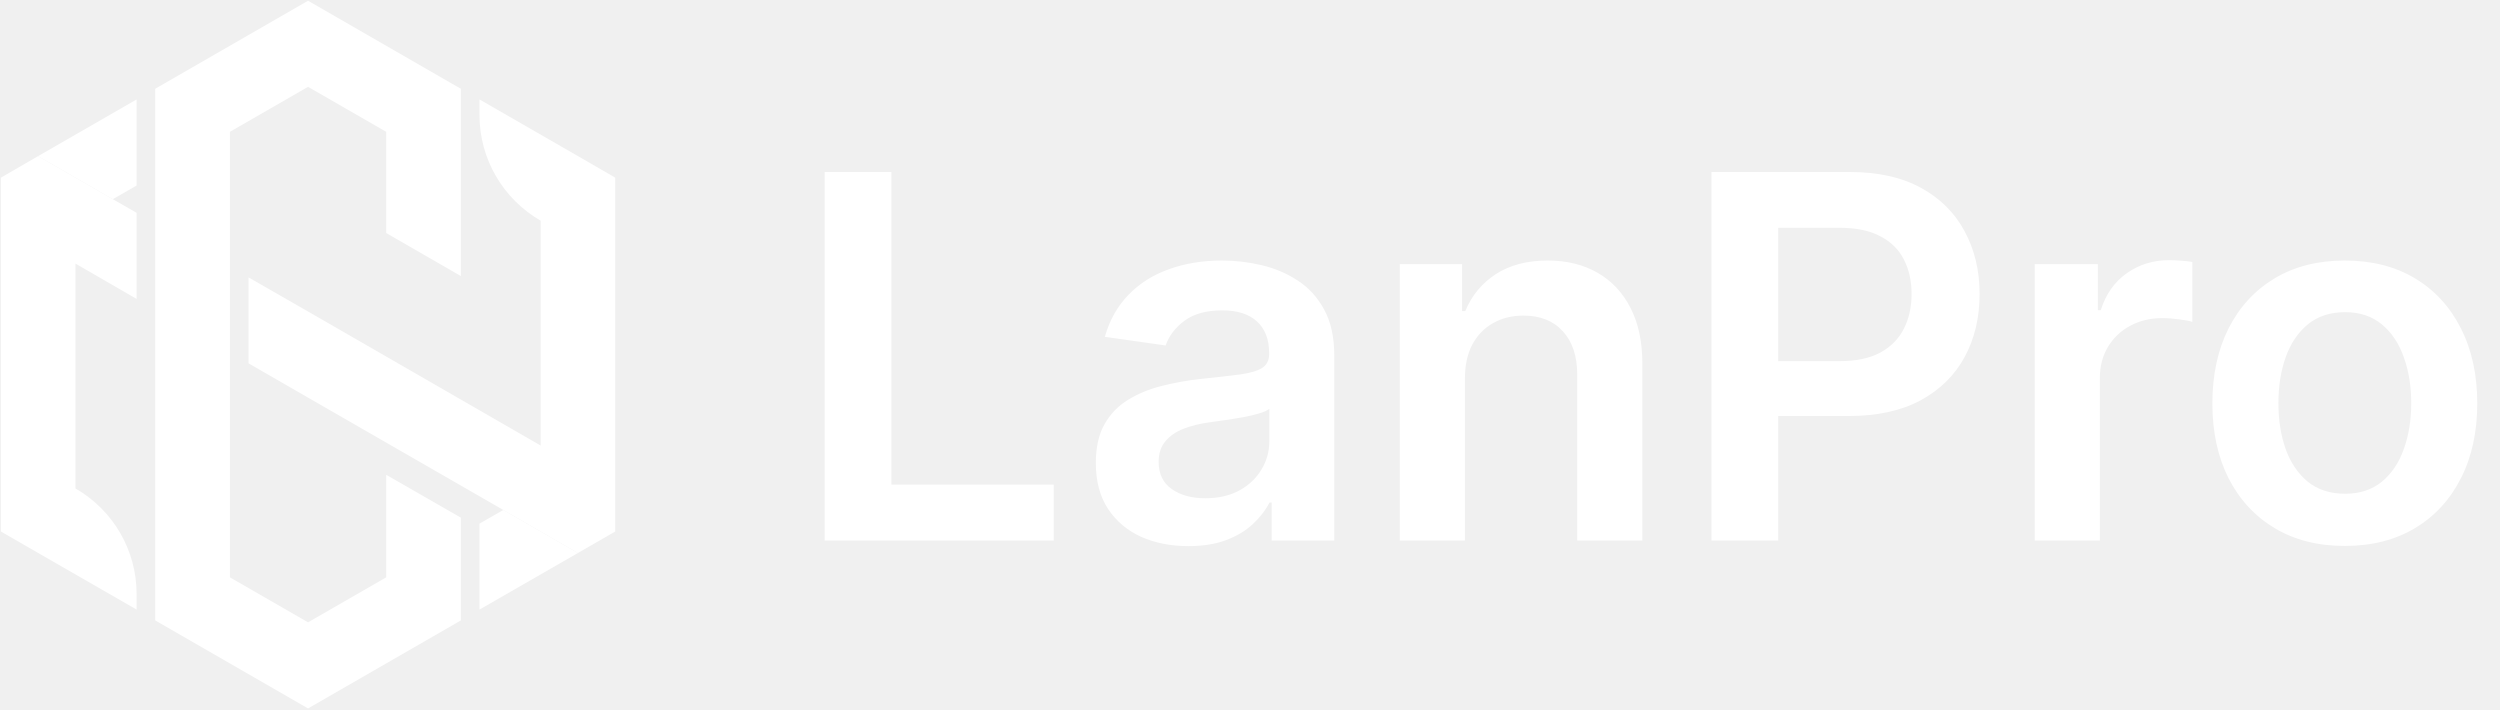
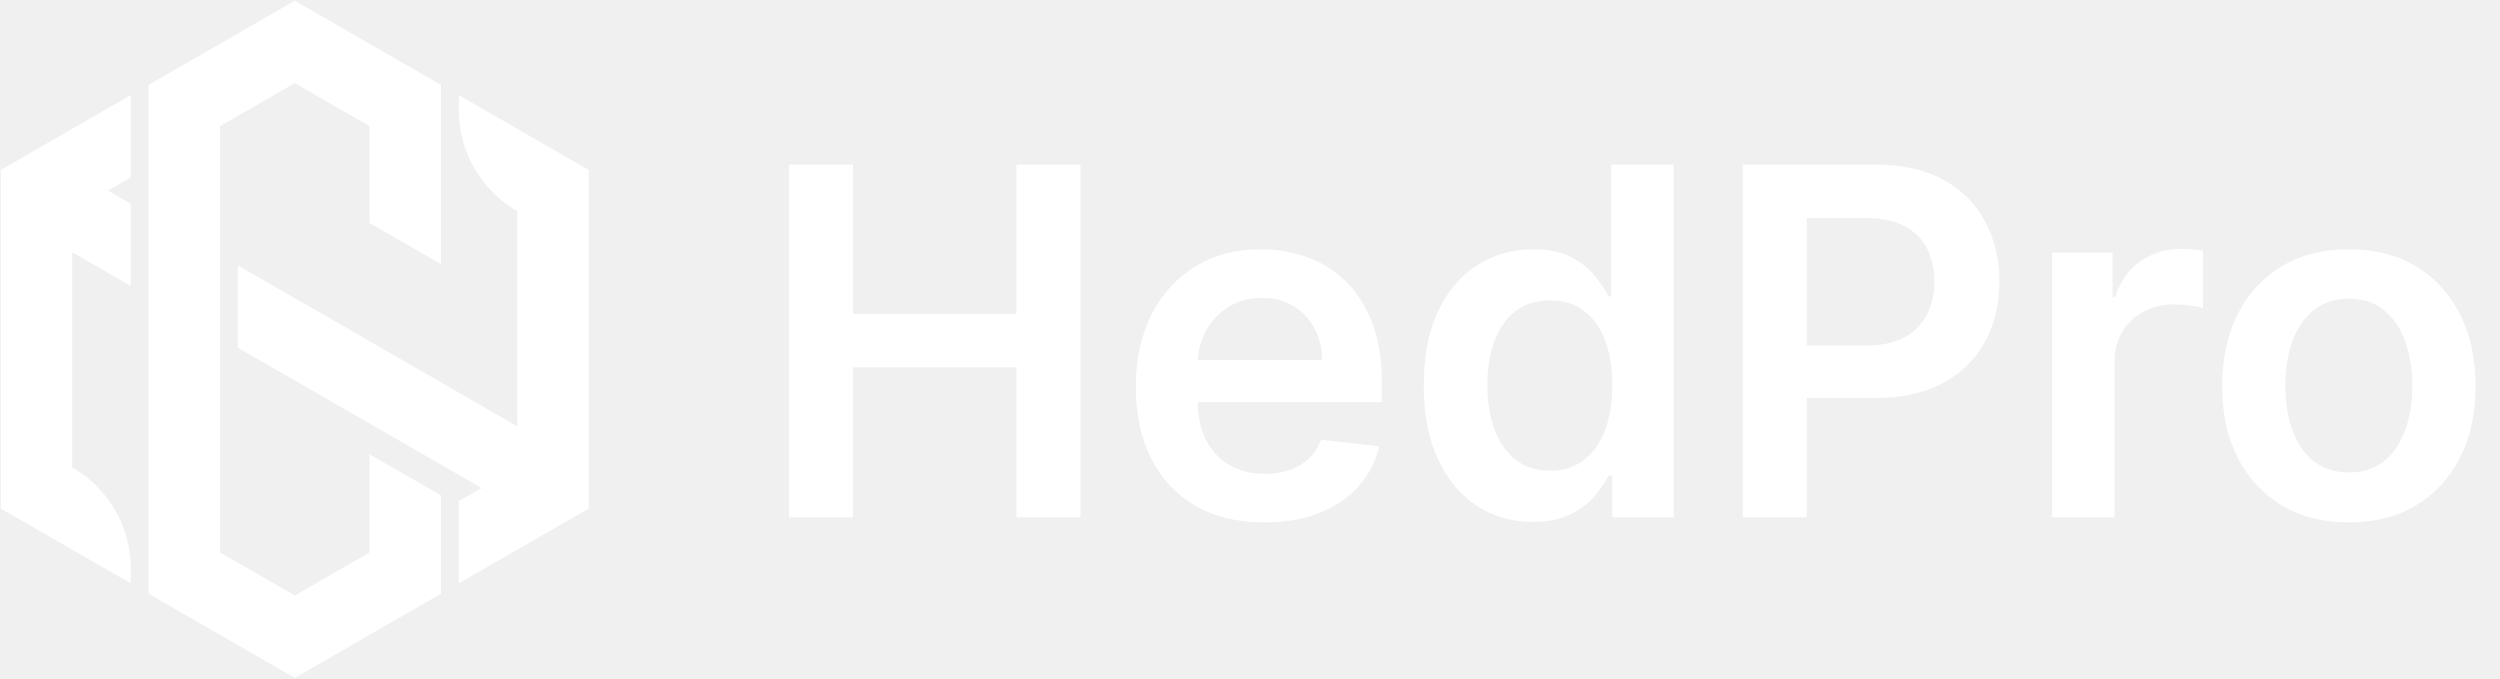
- <svg xmlns="http://www.w3.org/2000/svg" width="222" height="63" viewBox="0 0 222 63" fill="none">
+ <svg xmlns="http://www.w3.org/2000/svg" width="232" height="63" viewBox="0 0 232 63" fill="none">
  <g clip-path="url(#clip0_181_749)">
    <path d="M6.7 23.407V43.375C10.07 45.313 12.131 48.884 12.131 52.746V54.13L3.396 49.108L0.079 47.197V15.776L3.383 13.865L10.017 17.688L12.131 18.9V26.544L6.7 23.407Z" fill="white" />
    <path d="M54.631 15.776V47.197L51.314 49.108L44.693 45.286L27.355 35.309L22.069 32.264V24.633L27.355 27.665L32.641 30.709L48.01 39.566V19.599C46.332 18.623 44.971 17.253 44.032 15.631C43.094 14.01 42.579 12.152 42.579 10.228V8.831L51.327 13.865L54.631 15.776Z" fill="white" />
    <path d="M51.314 49.108L42.579 54.13V46.499L44.693 45.286L51.314 49.108Z" fill="white" />
    <path d="M12.131 8.831V16.475L10.017 17.688L3.383 13.865L12.131 8.831Z" fill="white" />
    <path d="M34.293 20.692V11.704L27.355 7.71L20.417 11.704V51.27L27.355 55.263L34.293 51.27V42.163L40.927 45.971V55.092L27.355 62.908L13.783 55.092V7.882L27.355 0.066L40.094 7.407L40.927 7.882V24.515L34.293 20.692Z" fill="white" />
    <g style="mix-blend-mode:overlay" opacity="0.5">
      <path d="M11.061 52.298L10.611 52.047C10.321 48.924 8.523 46.09 5.762 44.509L5.233 44.205V21.8L5.656 22.037V43.981L6.184 44.285C9.065 45.958 10.915 49.003 11.061 52.298Z" fill="white" />
      <path d="M11.074 19.52V24.712L10.664 24.475V19.73L3 15.315L3.396 15.091L11.074 19.52Z" fill="white" />
      <path d="M23.139 26.452L48.644 41.148V41.596L23.139 26.913V26.452Z" fill="white" />
      <path d="M53.574 16.383V46.591L51.327 47.883L51.3 47.87L53.164 46.802V16.607L43.675 11.137C43.666 10.979 43.658 10.825 43.649 10.676L53.574 16.383Z" fill="white" />
      <path d="M27.342 56.476L26.945 56.7L18.95 52.1V11.308L19.36 11.098V51.889L27.342 56.476Z" fill="white" />
      <path d="M39.87 8.488V22.696L39.447 22.459V8.712L26.959 1.516L27.355 1.292L39.87 8.488Z" fill="white" />
      <path d="M35.35 43.981L39.87 46.591V54.486L39.447 54.697V46.802L35.35 44.443V43.981Z" fill="white" />
    </g>
  </g>
-   <path d="M73.228 48V15.273H79.157V43.03H93.571V48H73.228ZM105.524 48.495C103.968 48.495 102.567 48.218 101.321 47.664C100.085 47.1 99.105 46.269 98.381 45.172C97.667 44.074 97.31 42.721 97.31 41.113C97.31 39.728 97.566 38.582 98.077 37.677C98.588 36.771 99.286 36.047 100.17 35.504C101.055 34.96 102.051 34.55 103.159 34.273C104.277 33.985 105.433 33.778 106.626 33.65C108.065 33.501 109.231 33.367 110.126 33.25C111.021 33.123 111.671 32.931 112.076 32.675C112.491 32.409 112.699 31.999 112.699 31.445V31.349C112.699 30.145 112.342 29.213 111.628 28.552C110.914 27.892 109.886 27.561 108.544 27.561C107.127 27.561 106.003 27.87 105.172 28.488C104.352 29.106 103.798 29.836 103.51 30.678L98.109 29.91C98.535 28.419 99.238 27.173 100.218 26.171C101.199 25.159 102.397 24.403 103.814 23.902C105.231 23.391 106.797 23.135 108.512 23.135C109.695 23.135 110.872 23.273 112.044 23.55C113.216 23.827 114.286 24.285 115.256 24.925C116.225 25.553 117.003 26.411 117.589 27.497C118.185 28.584 118.484 29.942 118.484 31.572V48H112.923V44.628H112.731C112.379 45.31 111.884 45.949 111.245 46.546C110.616 47.132 109.822 47.606 108.864 47.968C107.915 48.32 106.802 48.495 105.524 48.495ZM107.026 44.245C108.187 44.245 109.194 44.016 110.046 43.557C110.898 43.089 111.554 42.471 112.012 41.704C112.48 40.937 112.715 40.1 112.715 39.195V36.303C112.534 36.452 112.225 36.59 111.788 36.718C111.362 36.846 110.882 36.958 110.35 37.054C109.817 37.15 109.29 37.235 108.768 37.309C108.246 37.384 107.793 37.448 107.409 37.501C106.547 37.618 105.774 37.81 105.092 38.076C104.411 38.343 103.873 38.716 103.478 39.195C103.084 39.664 102.887 40.271 102.887 41.017C102.887 42.082 103.276 42.886 104.054 43.43C104.831 43.973 105.822 44.245 107.026 44.245ZM130.085 33.618V48H124.3V23.454H129.83V27.625H130.117C130.682 26.251 131.582 25.159 132.818 24.349C134.064 23.54 135.604 23.135 137.436 23.135C139.13 23.135 140.605 23.497 141.863 24.222C143.13 24.946 144.11 25.995 144.803 27.37C145.506 28.744 145.852 30.411 145.842 32.371V48H140.057V33.266C140.057 31.626 139.631 30.342 138.778 29.415C137.937 28.488 136.77 28.025 135.279 28.025C134.267 28.025 133.366 28.249 132.578 28.696C131.8 29.133 131.188 29.767 130.74 30.598C130.304 31.429 130.085 32.435 130.085 33.618ZM151.978 48V15.273H164.251C166.765 15.273 168.874 15.742 170.579 16.679C172.294 17.616 173.588 18.905 174.462 20.546C175.346 22.176 175.788 24.03 175.788 26.107C175.788 28.206 175.346 30.07 174.462 31.7C173.578 33.33 172.273 34.614 170.547 35.551C168.821 36.478 166.696 36.942 164.171 36.942H156.037V32.068H163.372C164.842 32.068 166.046 31.812 166.983 31.301C167.921 30.789 168.613 30.086 169.061 29.191C169.519 28.297 169.748 27.268 169.748 26.107C169.748 24.946 169.519 23.923 169.061 23.039C168.613 22.155 167.915 21.468 166.967 20.978C166.03 20.477 164.821 20.227 163.34 20.227H157.907V48H151.978ZM180.682 48V23.454H186.291V27.546H186.547C186.994 26.129 187.761 25.037 188.848 24.27C189.945 23.492 191.197 23.103 192.603 23.103C192.923 23.103 193.28 23.119 193.674 23.151C194.079 23.172 194.415 23.209 194.681 23.263V28.584C194.436 28.499 194.047 28.424 193.514 28.36C192.992 28.286 192.486 28.249 191.996 28.249C190.941 28.249 189.993 28.478 189.152 28.936C188.321 29.383 187.666 30.006 187.186 30.805C186.707 31.604 186.467 32.526 186.467 33.57V48H180.682ZM208.22 48.479C205.823 48.479 203.746 47.952 201.988 46.897C200.23 45.843 198.866 44.367 197.897 42.471C196.938 40.575 196.459 38.359 196.459 35.823C196.459 33.288 196.938 31.066 197.897 29.159C198.866 27.253 200.23 25.772 201.988 24.717C203.746 23.662 205.823 23.135 208.22 23.135C210.617 23.135 212.694 23.662 214.452 24.717C216.21 25.772 217.568 27.253 218.527 29.159C219.497 31.066 219.981 33.288 219.981 35.823C219.981 38.359 219.497 40.575 218.527 42.471C217.568 44.367 216.21 45.843 214.452 46.897C212.694 47.952 210.617 48.479 208.22 48.479ZM208.252 43.845C209.552 43.845 210.638 43.488 211.512 42.775C212.385 42.05 213.035 41.081 213.461 39.866C213.898 38.652 214.117 37.299 214.117 35.807C214.117 34.305 213.898 32.947 213.461 31.732C213.035 30.507 212.385 29.532 211.512 28.808C210.638 28.084 209.552 27.721 208.252 27.721C206.92 27.721 205.812 28.084 204.928 28.808C204.055 29.532 203.399 30.507 202.963 31.732C202.536 32.947 202.323 34.305 202.323 35.807C202.323 37.299 202.536 38.652 202.963 39.866C203.399 41.081 204.055 42.05 204.928 42.775C205.812 43.488 206.92 43.845 208.252 43.845Z" fill="white" />
+   <path d="M73.228 48V15.273H79.157V29.128H94.322V15.273H100.266V48H94.322V34.097H79.157V48H73.228ZM117.325 48.479C114.864 48.479 112.739 47.968 110.949 46.945C109.17 45.912 107.801 44.452 106.842 42.567C105.883 40.67 105.404 38.439 105.404 35.871C105.404 33.346 105.883 31.13 106.842 29.223C107.812 27.306 109.165 25.814 110.901 24.749C112.638 23.673 114.678 23.135 117.021 23.135C118.534 23.135 119.962 23.38 121.304 23.87C122.657 24.349 123.85 25.095 124.884 26.107C125.928 27.119 126.748 28.408 127.345 29.974C127.941 31.53 128.24 33.383 128.24 35.535V37.309H108.121V33.41H122.694C122.684 32.302 122.444 31.317 121.975 30.454C121.507 29.58 120.851 28.893 120.01 28.392C119.179 27.892 118.209 27.641 117.101 27.641C115.919 27.641 114.88 27.929 113.985 28.504C113.09 29.069 112.393 29.815 111.892 30.741C111.402 31.658 111.151 32.664 111.141 33.762V37.166C111.141 38.593 111.402 39.818 111.924 40.841C112.446 41.853 113.176 42.631 114.113 43.174C115.051 43.707 116.148 43.973 117.405 43.973C118.247 43.973 119.008 43.856 119.69 43.621C120.372 43.376 120.963 43.02 121.464 42.551C121.965 42.082 122.343 41.501 122.599 40.809L128 41.416C127.659 42.844 127.009 44.09 126.05 45.156C125.102 46.21 123.888 47.031 122.407 47.617C120.926 48.192 119.232 48.479 117.325 48.479ZM142.242 48.431C140.314 48.431 138.588 47.936 137.065 46.945C135.541 45.955 134.337 44.516 133.453 42.631C132.569 40.745 132.127 38.455 132.127 35.759C132.127 33.032 132.574 30.731 133.469 28.856C134.375 26.97 135.594 25.548 137.128 24.589C138.663 23.62 140.372 23.135 142.258 23.135C143.696 23.135 144.879 23.38 145.806 23.87C146.733 24.349 147.468 24.93 148.011 25.612C148.554 26.283 148.975 26.917 149.273 27.514H149.513V15.273H155.314V48H149.625V44.133H149.273C148.975 44.729 148.544 45.363 147.979 46.034C147.414 46.695 146.669 47.26 145.742 47.728C144.815 48.197 143.648 48.431 142.242 48.431ZM143.856 43.685C145.081 43.685 146.125 43.355 146.988 42.695C147.851 42.023 148.506 41.091 148.954 39.898C149.401 38.705 149.625 37.315 149.625 35.727C149.625 34.14 149.401 32.76 148.954 31.588C148.517 30.416 147.867 29.506 147.004 28.856C146.152 28.206 145.103 27.881 143.856 27.881C142.567 27.881 141.491 28.217 140.628 28.888C139.765 29.559 139.115 30.486 138.679 31.668C138.242 32.851 138.023 34.204 138.023 35.727C138.023 37.261 138.242 38.63 138.679 39.834C139.126 41.027 139.781 41.97 140.644 42.663C141.518 43.344 142.588 43.685 143.856 43.685ZM161.734 48V15.273H174.007C176.521 15.273 178.63 15.742 180.335 16.679C182.05 17.616 183.344 18.905 184.218 20.546C185.102 22.176 185.544 24.03 185.544 26.107C185.544 28.206 185.102 30.07 184.218 31.7C183.334 33.33 182.029 34.614 180.303 35.551C178.577 36.478 176.452 36.942 173.927 36.942H165.793V32.068H173.128C174.598 32.068 175.802 31.812 176.739 31.301C177.677 30.789 178.369 30.086 178.817 29.191C179.275 28.297 179.504 27.268 179.504 26.107C179.504 24.946 179.275 23.923 178.817 23.039C178.369 22.155 177.671 21.468 176.723 20.978C175.786 20.477 174.577 20.227 173.096 20.227H167.662V48H161.734ZM190.438 48V23.454H196.047V27.546H196.303C196.75 26.129 197.517 25.037 198.604 24.27C199.701 23.492 200.953 23.103 202.359 23.103C202.679 23.103 203.036 23.119 203.43 23.151C203.835 23.172 204.17 23.209 204.437 23.263V28.584C204.192 28.499 203.803 28.424 203.27 28.36C202.748 28.286 202.242 28.249 201.752 28.249C200.697 28.249 199.749 28.478 198.908 28.936C198.077 29.383 197.421 30.006 196.942 30.805C196.463 31.604 196.223 32.526 196.223 33.57V48H190.438ZM217.976 48.479C215.579 48.479 213.501 47.952 211.744 46.897C209.986 45.843 208.622 44.367 207.653 42.471C206.694 40.575 206.214 38.359 206.214 35.823C206.214 33.288 206.694 31.066 207.653 29.159C208.622 27.253 209.986 25.772 211.744 24.717C213.501 23.662 215.579 23.135 217.976 23.135C220.373 23.135 222.45 23.662 224.208 24.717C225.966 25.772 227.324 27.253 228.283 29.159C229.252 31.066 229.737 33.288 229.737 35.823C229.737 38.359 229.252 40.575 228.283 42.471C227.324 44.367 225.966 45.843 224.208 46.897C222.45 47.952 220.373 48.479 217.976 48.479ZM218.008 43.845C219.308 43.845 220.394 43.488 221.268 42.775C222.141 42.05 222.791 41.081 223.217 39.866C223.654 38.652 223.873 37.299 223.873 35.807C223.873 34.305 223.654 32.947 223.217 31.732C222.791 30.507 222.141 29.532 221.268 28.808C220.394 28.084 219.308 27.721 218.008 27.721C216.676 27.721 215.568 28.084 214.684 28.808C213.81 29.532 213.155 30.507 212.718 31.732C212.292 32.947 212.079 34.305 212.079 35.807C212.079 37.299 212.292 38.652 212.718 39.866C213.155 41.081 213.81 42.05 214.684 42.775C215.568 43.488 216.676 43.845 218.008 43.845Z" fill="white" />
  <defs>
    <clipPath id="clip0_181_749">
      <rect width="54.711" height="63" fill="white" />
    </clipPath>
  </defs>
</svg>
